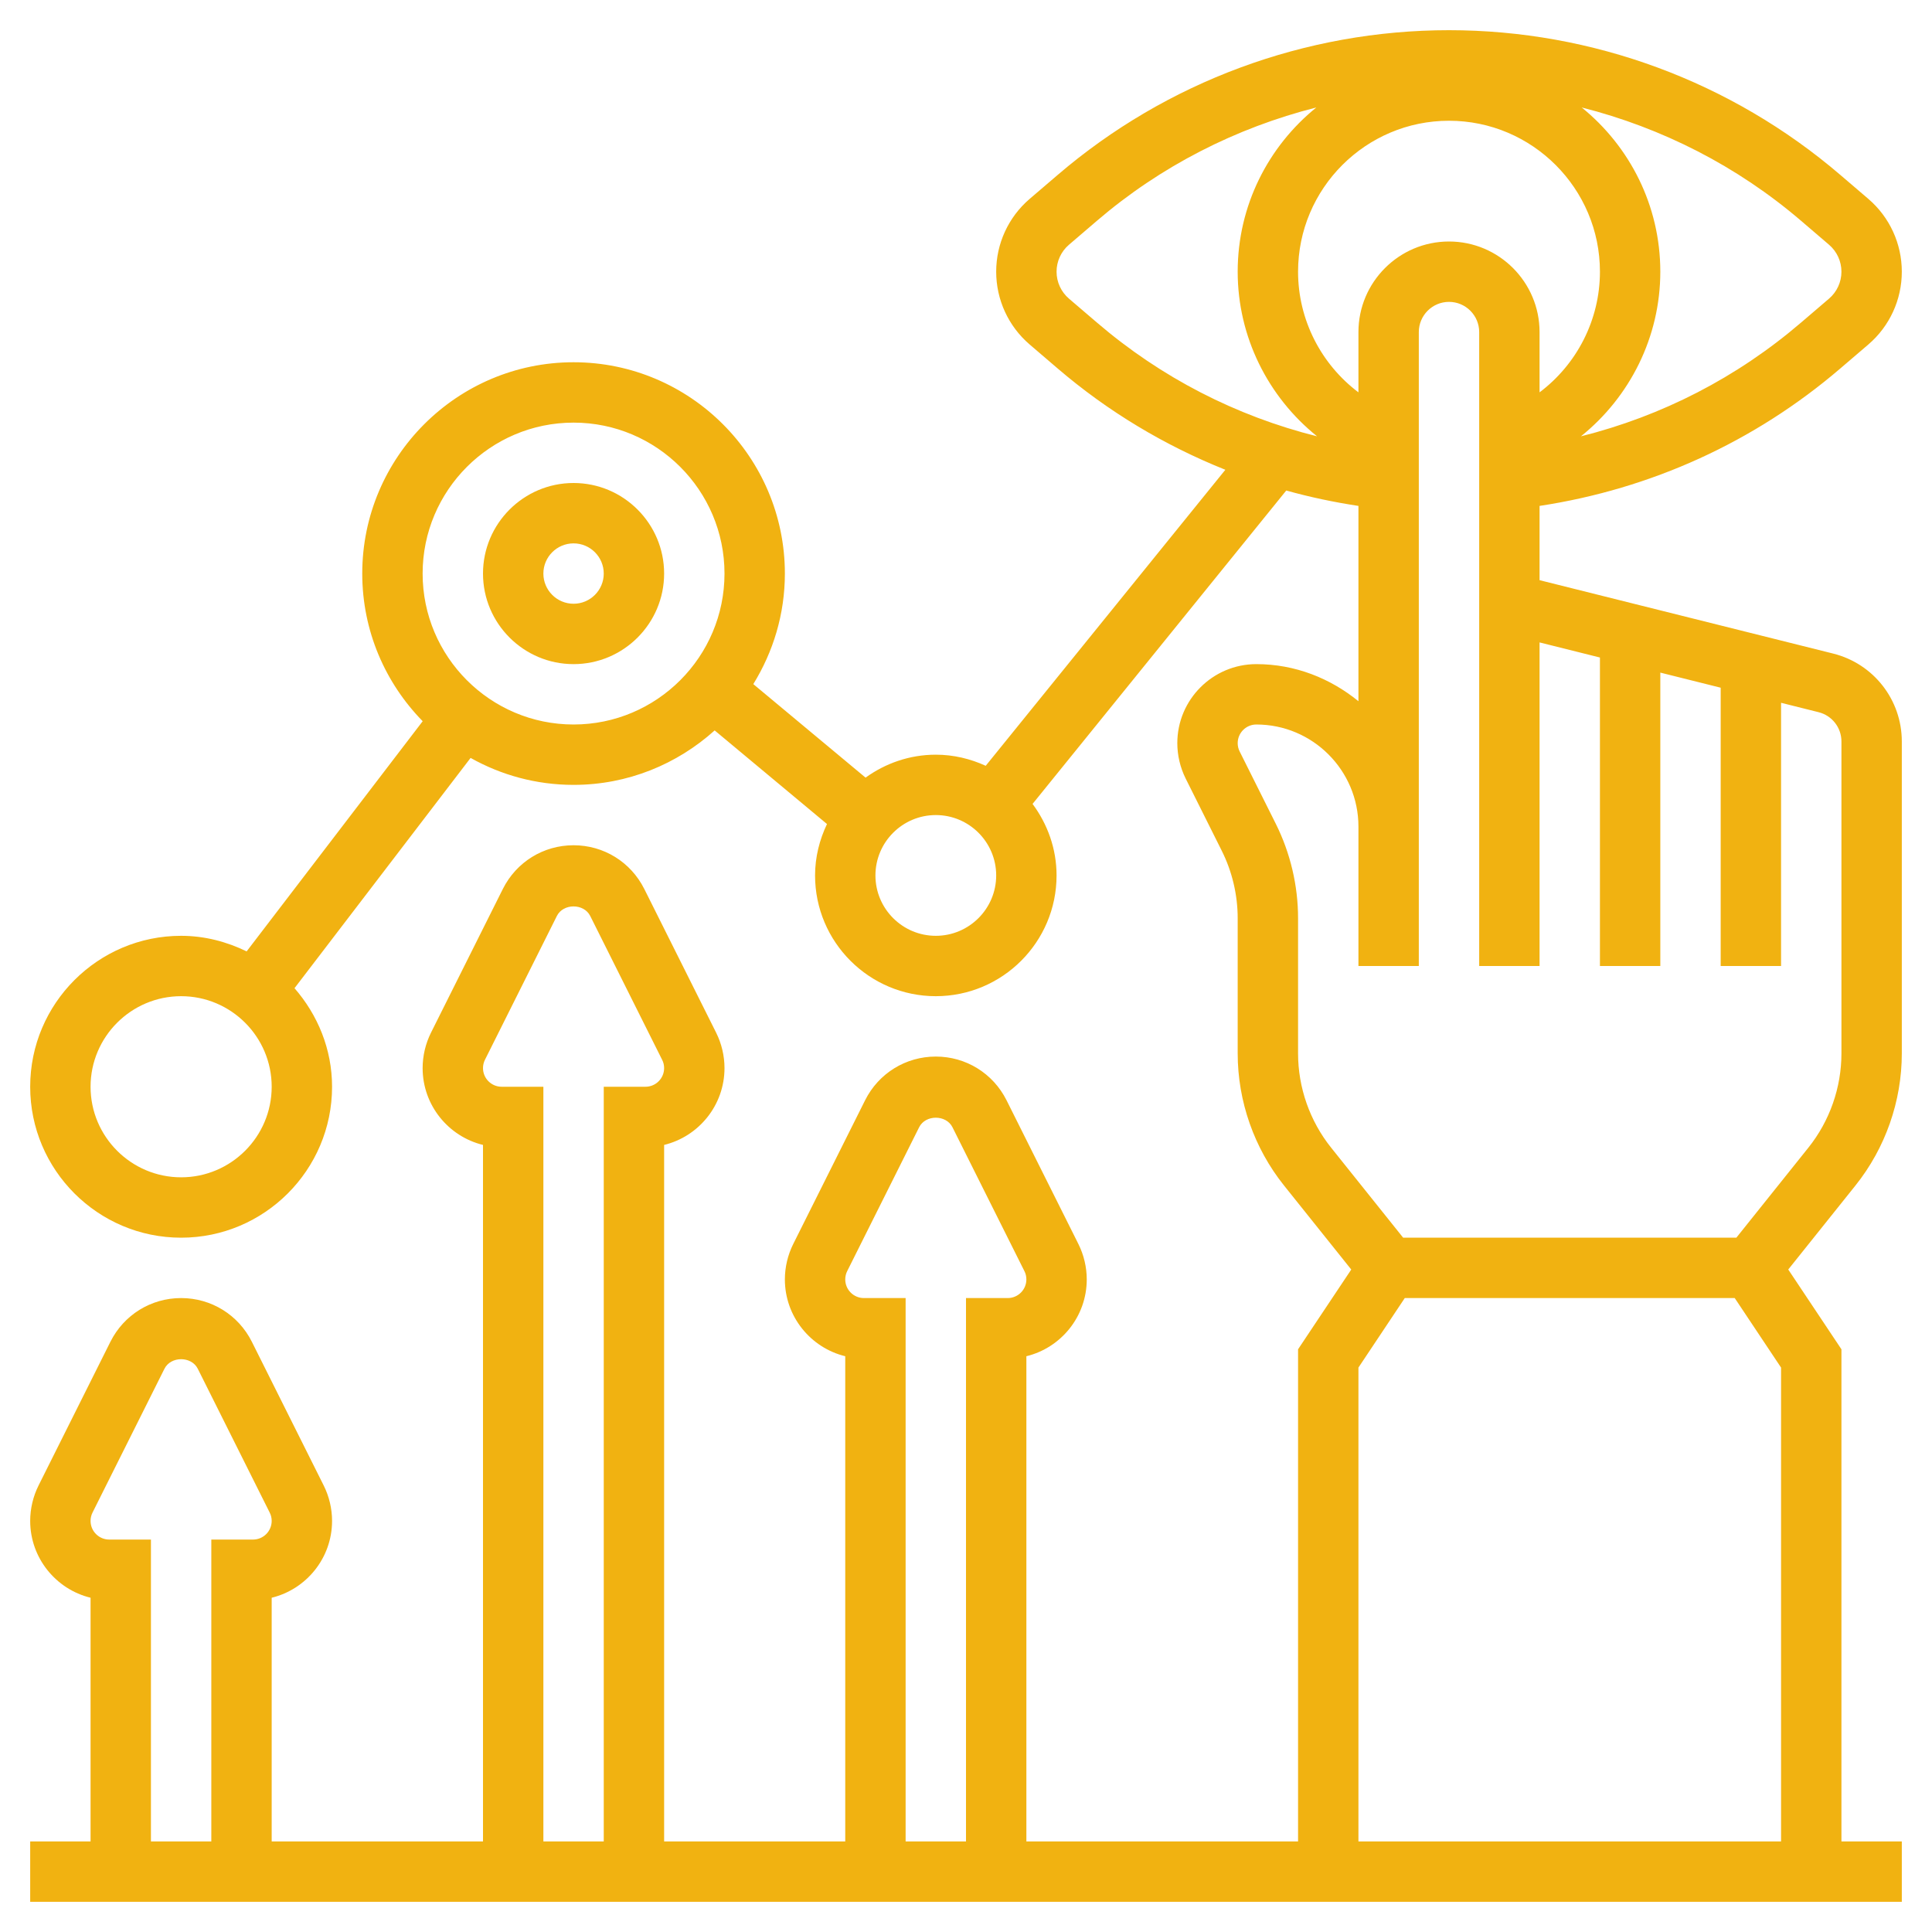
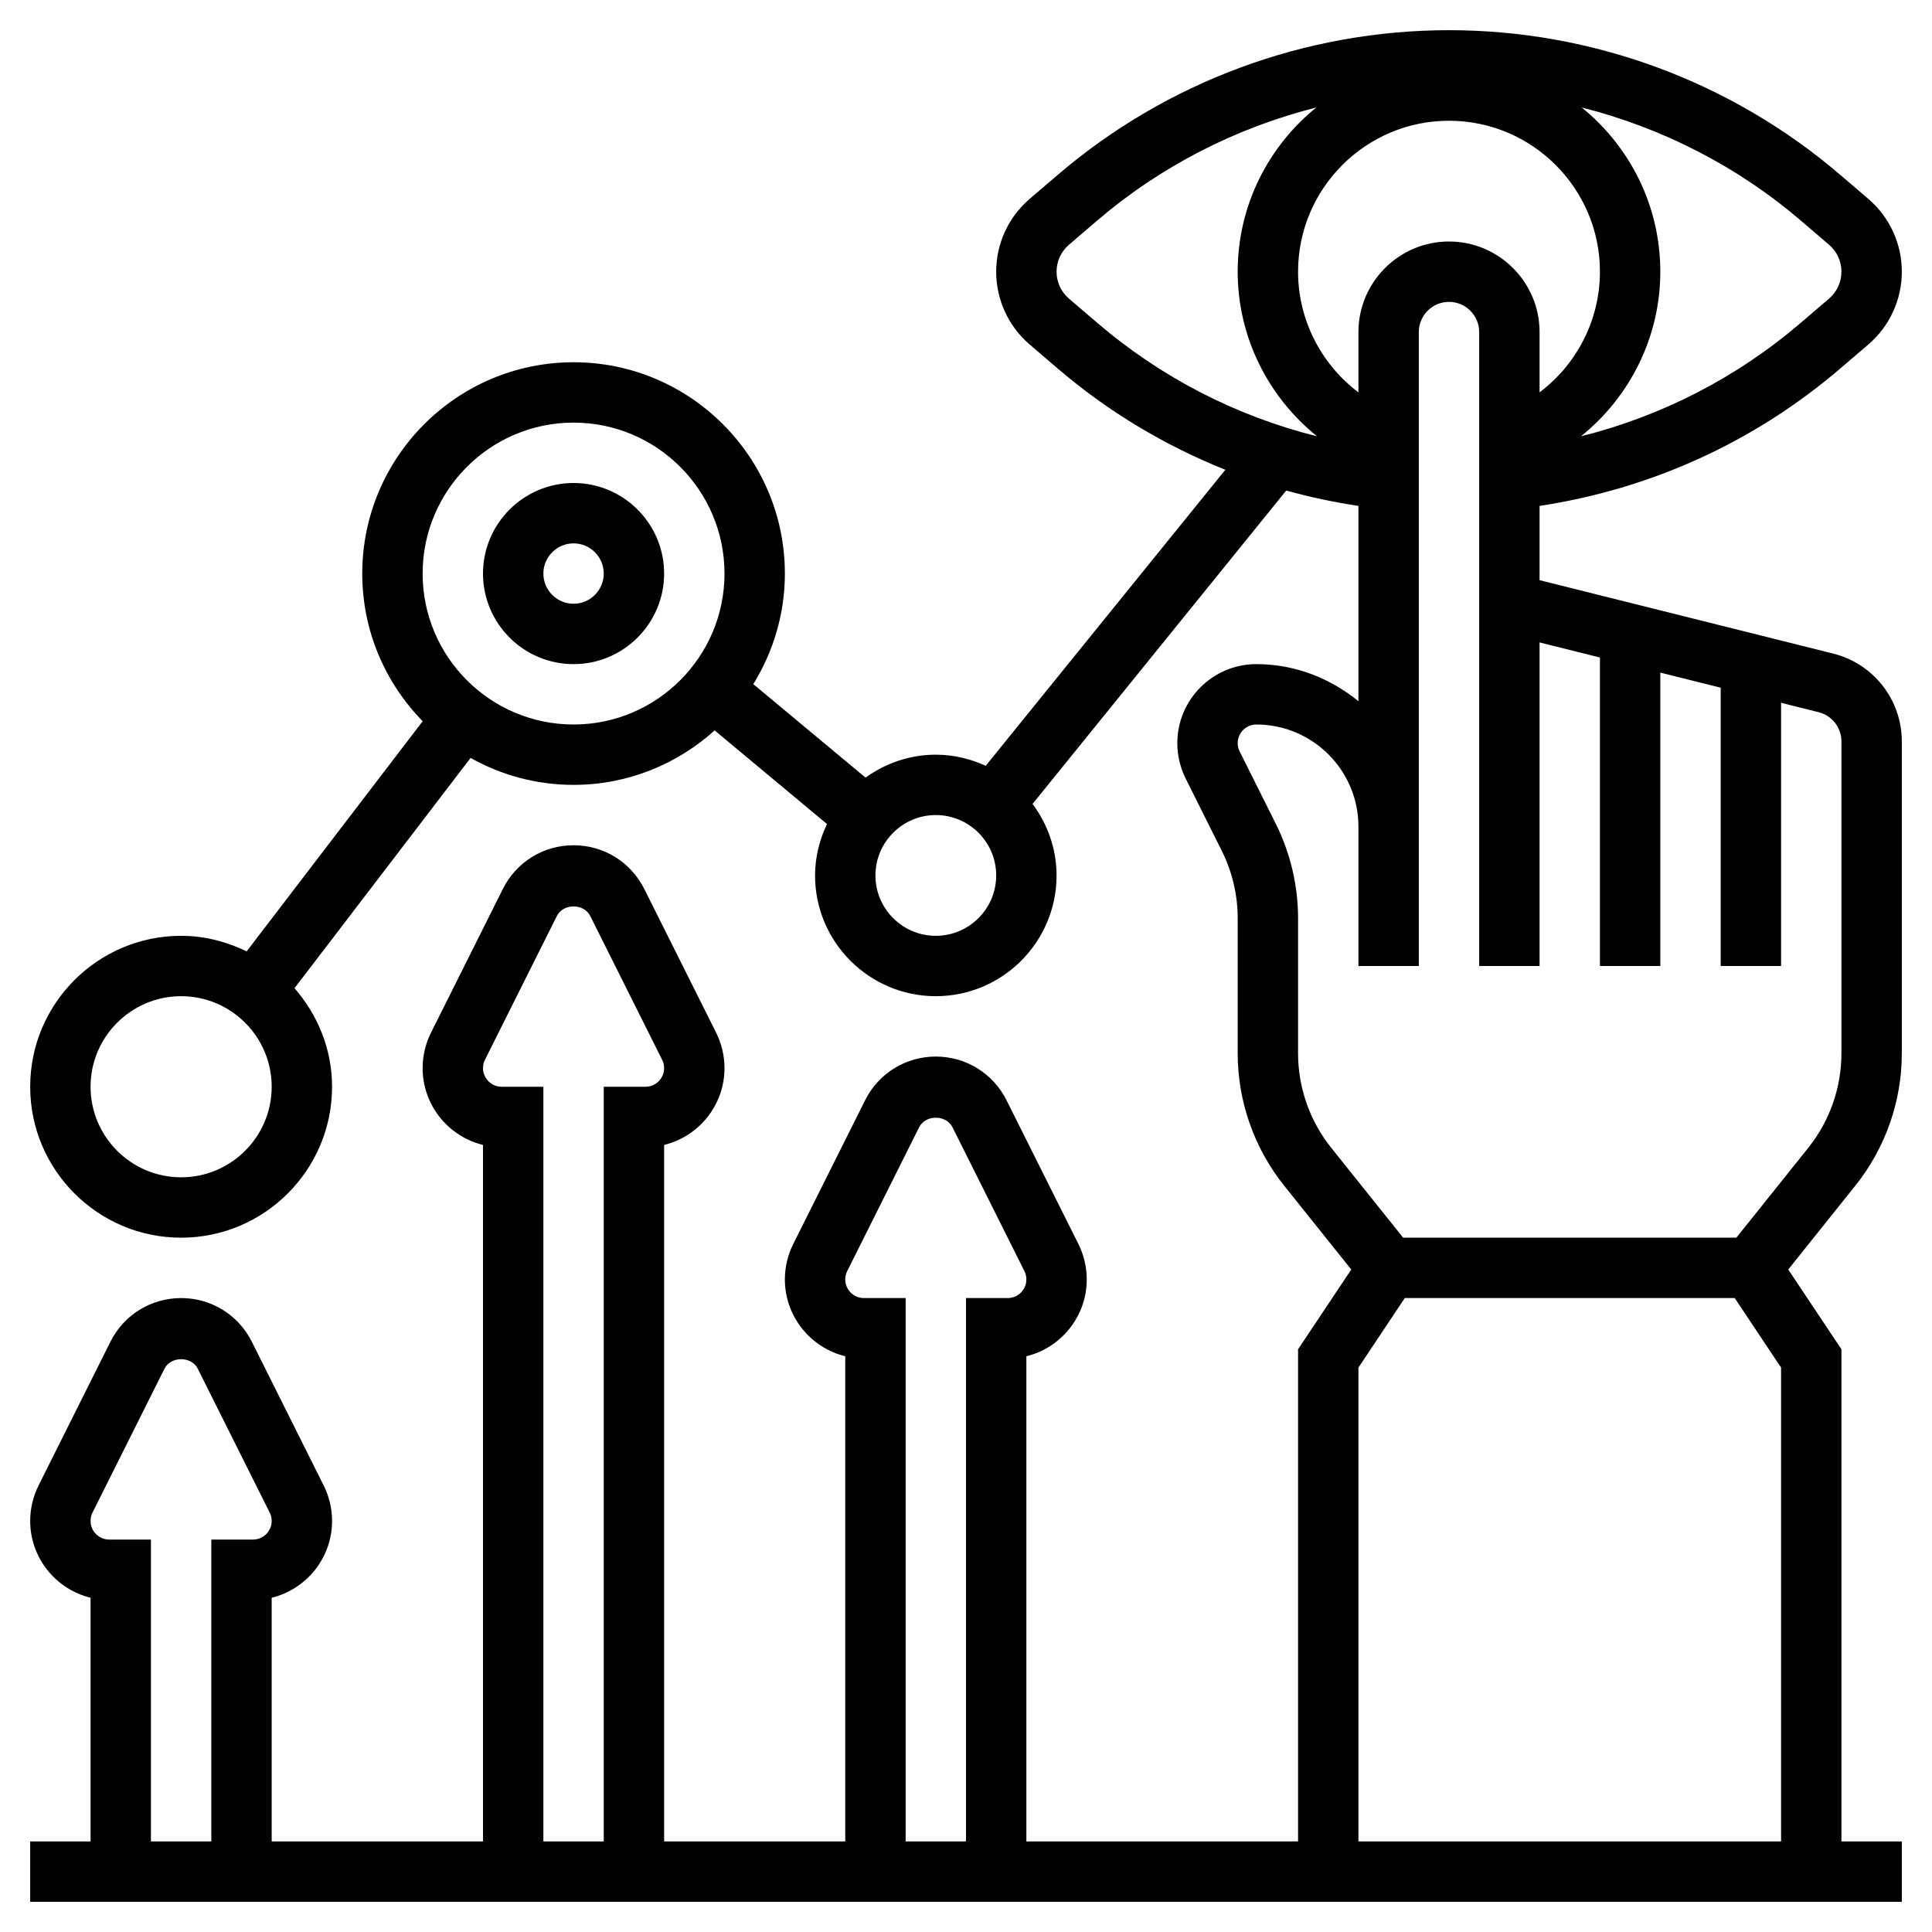
<svg xmlns="http://www.w3.org/2000/svg" version="1.1" x="0" y="0" viewBox="0 0 64 64" style="enable-background:new 0 0 512 512" xml:space="preserve">
  <g>
    <g>
-       <path d="m60.728 21.651-3.728-.932-2-.5-2-.5-2-.5v-2.46c3.688-.56 7.119-2.116 9.965-4.555l.928-.794c.704-.604 1.107-1.482 1.107-2.41s-.403-1.806-1.108-2.411l-.927-.793c-3.608-3.092-8.212-4.796-12.965-4.796s-9.357 1.704-12.965 4.796l-.928.794c-.704.604-1.107 1.482-1.107 2.41s.403 1.806 1.108 2.411l.926.793c1.672 1.433 3.549 2.554 5.557 3.358l-7.938 9.806c-.505-.231-1.062-.368-1.653-.368-.87 0-1.67.286-2.327.76l-3.719-3.098c.659-1.067 1.046-2.319 1.046-3.662 0-3.86-3.141-7-7-7s-7 3.14-7 7c0 1.903.765 3.628 2.002 4.891l-5.832 7.625c-.659-.32-1.389-.516-2.17-.516-2.757 0-5 2.243-5 5s2.243 5 5 5 5-2.243 5-5c0-1.253-.48-2.386-1.244-3.265l5.833-7.628c1.01.567 2.173.893 3.411.893 1.797 0 3.433-.687 4.674-1.804l3.721 3.101c-.246.518-.395 1.092-.395 1.703 0 2.206 1.794 4 4 4s4-1.794 4-4c0-.89-.302-1.704-.795-2.369l8.404-10.382c.782.219 1.581.387 2.391.51v6.47c-.927-.756-2.094-1.229-3.382-1.229-1.443 0-2.618 1.174-2.618 2.618 0 .404.096.809.276 1.171l1.195 2.391c.346.691.529 1.464.529 2.237v4.479c0 1.583.545 3.137 1.533 4.373l2.229 2.786-1.762 2.642v16.303h-9v-16.073c1.146-.279 2-1.314 2-2.545 0-.404-.096-.81-.276-1.171l-2.382-4.765c-.447-.891-1.345-1.446-2.342-1.446s-1.895.555-2.342 1.447l-2.382 4.764c-.18.361-.276.767-.276 1.171 0 1.23.854 2.266 2 2.545v16.073h-6v-23.073c1.146-.279 2-1.314 2-2.545 0-.404-.096-.81-.276-1.171l-2.382-4.764c-.447-.892-1.344-1.447-2.342-1.447s-1.895.555-2.342 1.447l-2.382 4.764c-.18.361-.276.767-.276 1.171 0 1.23.854 2.266 2 2.545v23.073h-7v-8.073c1.146-.279 2-1.314 2-2.545 0-.404-.096-.81-.276-1.171l-2.382-4.765c-.447-.891-1.345-1.446-2.342-1.446s-1.895.555-2.342 1.447l-2.382 4.764c-.18.361-.276.767-.276 1.171 0 1.23.854 2.266 2 2.545v8.073h-2v2h62v-2h-2v-16.303l-1.762-2.643 2.229-2.786c.988-1.236 1.533-2.789 1.533-4.372v-10.334c0-1.379-.935-2.576-2.272-2.911zm-54.728 17.349c-1.654 0-3-1.346-3-3s1.346-3 3-3 3 1.346 3 3-1.346 3-3 3zm13-15c-2.757 0-5-2.243-5-5s2.243-5 5-5 5 2.243 5 5-2.243 5-5 5zm12 7c-1.103 0-2-.897-2-2s.897-2 2-2 2 .897 2 2-.897 2-2 2zm14-20v1.997c-1.234-.929-2-2.399-2-3.997 0-2.757 2.243-5 5-5s5 2.243 5 5c0 1.598-.766 3.069-2 3.997v-1.997c0-1.654-1.346-3-3-3s-3 1.346-3 3zm15.59-2.892c.261.224.41.549.41.892s-.149.668-.409.891l-.928.794c-2.124 1.822-4.612 3.098-7.293 3.769 1.624-1.305 2.63-3.293 2.63-5.454 0-2.195-1.018-4.156-2.604-5.44 2.661.674 5.156 1.945 7.269 3.756zm-25.18 1.784c-.261-.224-.41-.549-.41-.892s.149-.668.409-.891l.927-.794c2.112-1.811 4.607-3.081 7.269-3.755-1.587 1.284-2.605 3.244-2.605 5.44 0 2.161 1.006 4.149 2.63 5.454-2.681-.671-5.169-1.947-7.294-3.77zm-6.792 33.108c-.341 0-.618-.277-.618-.618 0-.096.022-.191.065-.276l2.382-4.763c.211-.424.895-.423 1.105-.001l2.382 4.764c.044.084.066.18.066.276 0 .341-.277.618-.618.618h-1.382v18h-2v-18zm-12-7c-.341 0-.618-.277-.618-.618 0-.096.022-.191.065-.276l2.382-4.763c.211-.423.895-.422 1.105 0l2.382 4.764c.044.083.066.179.066.275 0 .341-.277.618-.618.618h-1.382v25h-2v-25zm-13 15c-.341 0-.618-.277-.618-.618 0-.096.022-.191.065-.276l2.382-4.763c.211-.424.895-.423 1.105-.001l2.382 4.764c.044.084.066.18.066.276 0 .341-.277.618-.618.618h-1.382v10h-2v-10zm41.382 10v-15.697l1.535-2.303h10.93l1.535 2.303v15.697zm16-26.104c0 1.131-.389 2.24-1.096 3.123l-2.385 2.981h-11.038l-2.385-2.981c-.707-.883-1.096-1.993-1.096-3.123v-4.479c0-1.082-.256-2.164-.739-3.131l-1.195-2.391c-.044-.086-.066-.182-.066-.277 0-.341.277-.618.618-.618 1.864 0 3.382 1.517 3.382 3.382v1.618 3h2v-3-1.618-16.382c0-.551.448-1 1-1s1 .449 1 1v7.719 13.281h2v-10.719l2 .5v10.219h2v-9.719l2 .5v9.219h2v-8.719l1.242.311c.446.111.758.51.758.97z" fill="#F1B211" data-original="#000000" />
-       <path d="m19 16c-1.654 0-3 1.346-3 3s1.346 3 3 3 3-1.346 3-3-1.346-3-3-3zm0 4c-.552 0-1-.449-1-1s.448-1 1-1 1 .449 1 1-.448 1-1 1z" fill="#F1B211" data-original="#000000" />
+       <path d="m60.728 21.651-3.728-.932-2-.5-2-.5-2-.5v-2.46c3.688-.56 7.119-2.116 9.965-4.555l.928-.794c.704-.604 1.107-1.482 1.107-2.41s-.403-1.806-1.108-2.411l-.927-.793c-3.608-3.092-8.212-4.796-12.965-4.796s-9.357 1.704-12.965 4.796l-.928.794c-.704.604-1.107 1.482-1.107 2.41s.403 1.806 1.108 2.411l.926.793c1.672 1.433 3.549 2.554 5.557 3.358l-7.938 9.806c-.505-.231-1.062-.368-1.653-.368-.87 0-1.67.286-2.327.76l-3.719-3.098c.659-1.067 1.046-2.319 1.046-3.662 0-3.86-3.141-7-7-7s-7 3.14-7 7c0 1.903.765 3.628 2.002 4.891l-5.832 7.625c-.659-.32-1.389-.516-2.17-.516-2.757 0-5 2.243-5 5s2.243 5 5 5 5-2.243 5-5c0-1.253-.48-2.386-1.244-3.265l5.833-7.628c1.01.567 2.173.893 3.411.893 1.797 0 3.433-.687 4.674-1.804l3.721 3.101c-.246.518-.395 1.092-.395 1.703 0 2.206 1.794 4 4 4s4-1.794 4-4c0-.89-.302-1.704-.795-2.369l8.404-10.382c.782.219 1.581.387 2.391.51v6.47c-.927-.756-2.094-1.229-3.382-1.229-1.443 0-2.618 1.174-2.618 2.618 0 .404.096.809.276 1.171l1.195 2.391c.346.691.529 1.464.529 2.237v4.479c0 1.583.545 3.137 1.533 4.373l2.229 2.786-1.762 2.642v16.303h-9v-16.073c1.146-.279 2-1.314 2-2.545 0-.404-.096-.81-.276-1.171l-2.382-4.765c-.447-.891-1.345-1.446-2.342-1.446s-1.895.555-2.342 1.447l-2.382 4.764c-.18.361-.276.767-.276 1.171 0 1.23.854 2.266 2 2.545v16.073h-6v-23.073c1.146-.279 2-1.314 2-2.545 0-.404-.096-.81-.276-1.171l-2.382-4.764c-.447-.892-1.344-1.447-2.342-1.447s-1.895.555-2.342 1.447l-2.382 4.764c-.18.361-.276.767-.276 1.171 0 1.23.854 2.266 2 2.545v23.073h-7v-8.073c1.146-.279 2-1.314 2-2.545 0-.404-.096-.81-.276-1.171l-2.382-4.765c-.447-.891-1.345-1.446-2.342-1.446s-1.895.555-2.342 1.447l-2.382 4.764c-.18.361-.276.767-.276 1.171 0 1.23.854 2.266 2 2.545v8.073h-2v2h62v-2h-2v-16.303l-1.762-2.643 2.229-2.786c.988-1.236 1.533-2.789 1.533-4.372v-10.334c0-1.379-.935-2.576-2.272-2.911zm-54.728 17.349c-1.654 0-3-1.346-3-3s1.346-3 3-3 3 1.346 3 3-1.346 3-3 3zm13-15c-2.757 0-5-2.243-5-5s2.243-5 5-5 5 2.243 5 5-2.243 5-5 5zm12 7c-1.103 0-2-.897-2-2s.897-2 2-2 2 .897 2 2-.897 2-2 2zm14-20v1.997c-1.234-.929-2-2.399-2-3.997 0-2.757 2.243-5 5-5s5 2.243 5 5c0 1.598-.766 3.069-2 3.997v-1.997c0-1.654-1.346-3-3-3s-3 1.346-3 3zm15.59-2.892c.261.224.41.549.41.892s-.149.668-.409.891l-.928.794c-2.124 1.822-4.612 3.098-7.293 3.769 1.624-1.305 2.63-3.293 2.63-5.454 0-2.195-1.018-4.156-2.604-5.44 2.661.674 5.156 1.945 7.269 3.756zm-25.18 1.784c-.261-.224-.41-.549-.41-.892s.149-.668.409-.891l.927-.794c2.112-1.811 4.607-3.081 7.269-3.755-1.587 1.284-2.605 3.244-2.605 5.44 0 2.161 1.006 4.149 2.63 5.454-2.681-.671-5.169-1.947-7.294-3.77zm-6.792 33.108c-.341 0-.618-.277-.618-.618 0-.096.022-.191.065-.276l2.382-4.763c.211-.424.895-.423 1.105-.001l2.382 4.764c.044.084.066.18.066.276 0 .341-.277.618-.618.618h-1.382v18h-2v-18zm-12-7c-.341 0-.618-.277-.618-.618 0-.096.022-.191.065-.276l2.382-4.763c.211-.423.895-.422 1.105 0l2.382 4.764c.044.083.066.179.066.275 0 .341-.277.618-.618.618h-1.382v25h-2v-25zm-13 15c-.341 0-.618-.277-.618-.618 0-.096.022-.191.065-.276l2.382-4.763c.211-.424.895-.423 1.105-.001l2.382 4.764c.044.084.066.18.066.276 0 .341-.277.618-.618.618h-1.382v10h-2v-10zm41.382 10v-15.697l1.535-2.303h10.93l1.535 2.303v15.697zm16-26.104c0 1.131-.389 2.24-1.096 3.123l-2.385 2.981h-11.038l-2.385-2.981c-.707-.883-1.096-1.993-1.096-3.123v-4.479c0-1.082-.256-2.164-.739-3.131l-1.195-2.391c-.044-.086-.066-.182-.066-.277 0-.341.277-.618.618-.618 1.864 0 3.382 1.517 3.382 3.382v1.618 3h2v-3-1.618-16.382c0-.551.448-1 1-1s1 .449 1 1v7.719 13.281h2v-10.719l2 .5v10.219h2v-9.719l2 .5v9.219h2v-8.719l1.242.311c.446.111.758.51.758.97z" data-original="#000000" />
+       <path d="m19 16c-1.654 0-3 1.346-3 3s1.346 3 3 3 3-1.346 3-3-1.346-3-3-3zm0 4c-.552 0-1-.449-1-1s.448-1 1-1 1 .449 1 1-.448 1-1 1z" data-original="#000000" />
    </g>
  </g>
</svg>
